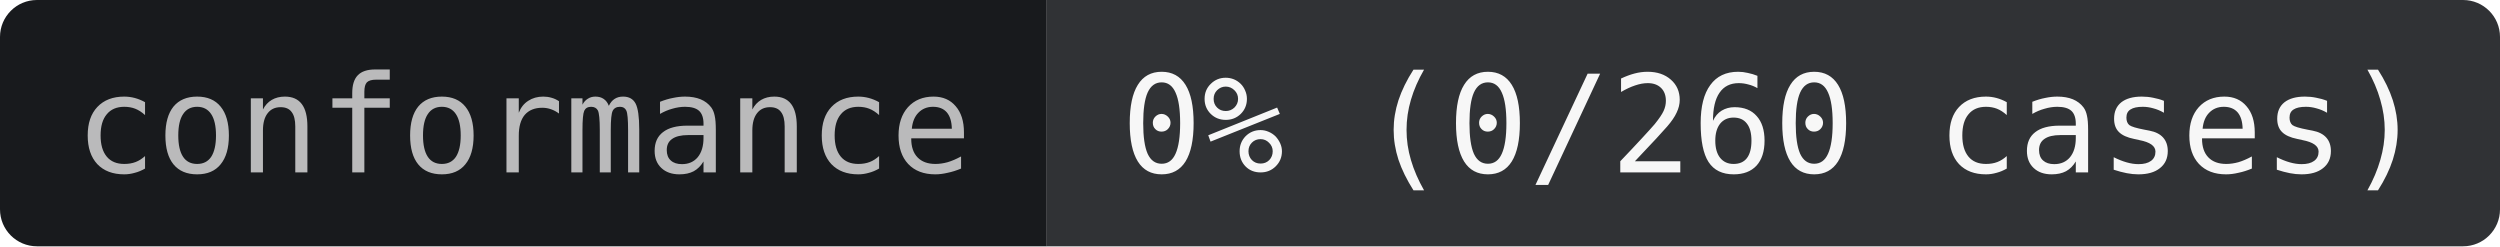
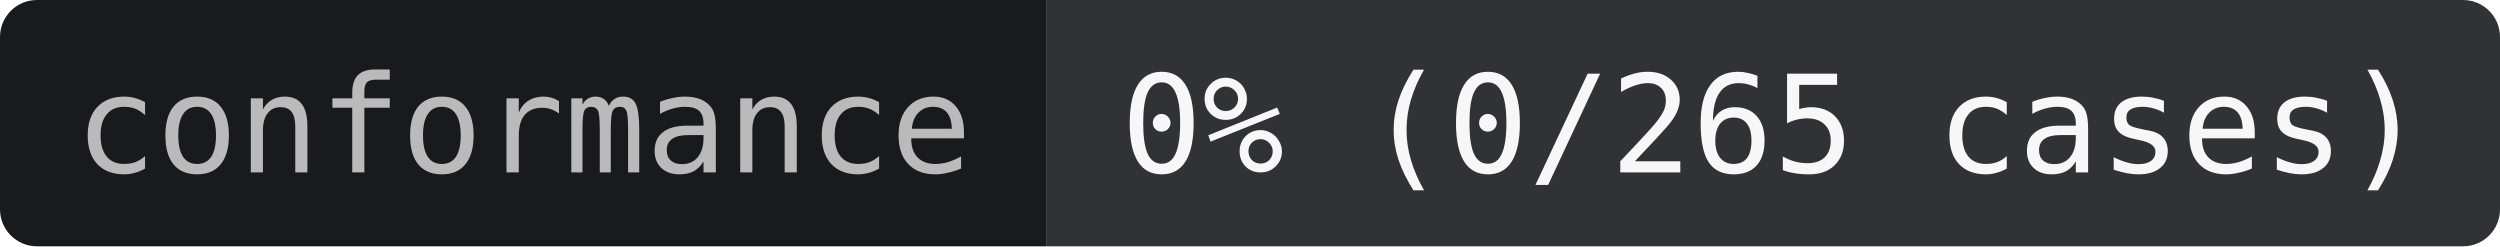
- <svg xmlns="http://www.w3.org/2000/svg" width="203" height="20" role="img" aria-label="conformance: 0% (0/260 cases)">
+ <svg xmlns="http://www.w3.org/2000/svg" width="203" height="20" role="img" aria-label="conformance: 0% (0/265 cases)">
  <clipPath id="r">
    <rect width="203" height="20" rx="3" />
  </clipPath>
  <g clip-path="url(#r)">
    <rect width="85" height="20" fill="#181A1D" />
    <rect x="85" width="118" height="20" fill="#303235" />
  </g>
  <g text-anchor="middle" font-family="JetBrains Mono,IBM Plex Mono,SFMono-Regular,Menlo,Consolas,monospace" font-size="11">
    <text x="42.5" y="14" fill="#BABABB">conformance</text>
-     <text x="144" y="14" fill="#F7F7F7">0% (0/260 cases)</text>
+     <text x="144" y="14" fill="#F7F7F7">0% (0/265 cases)</text>
  </g>
</svg>
